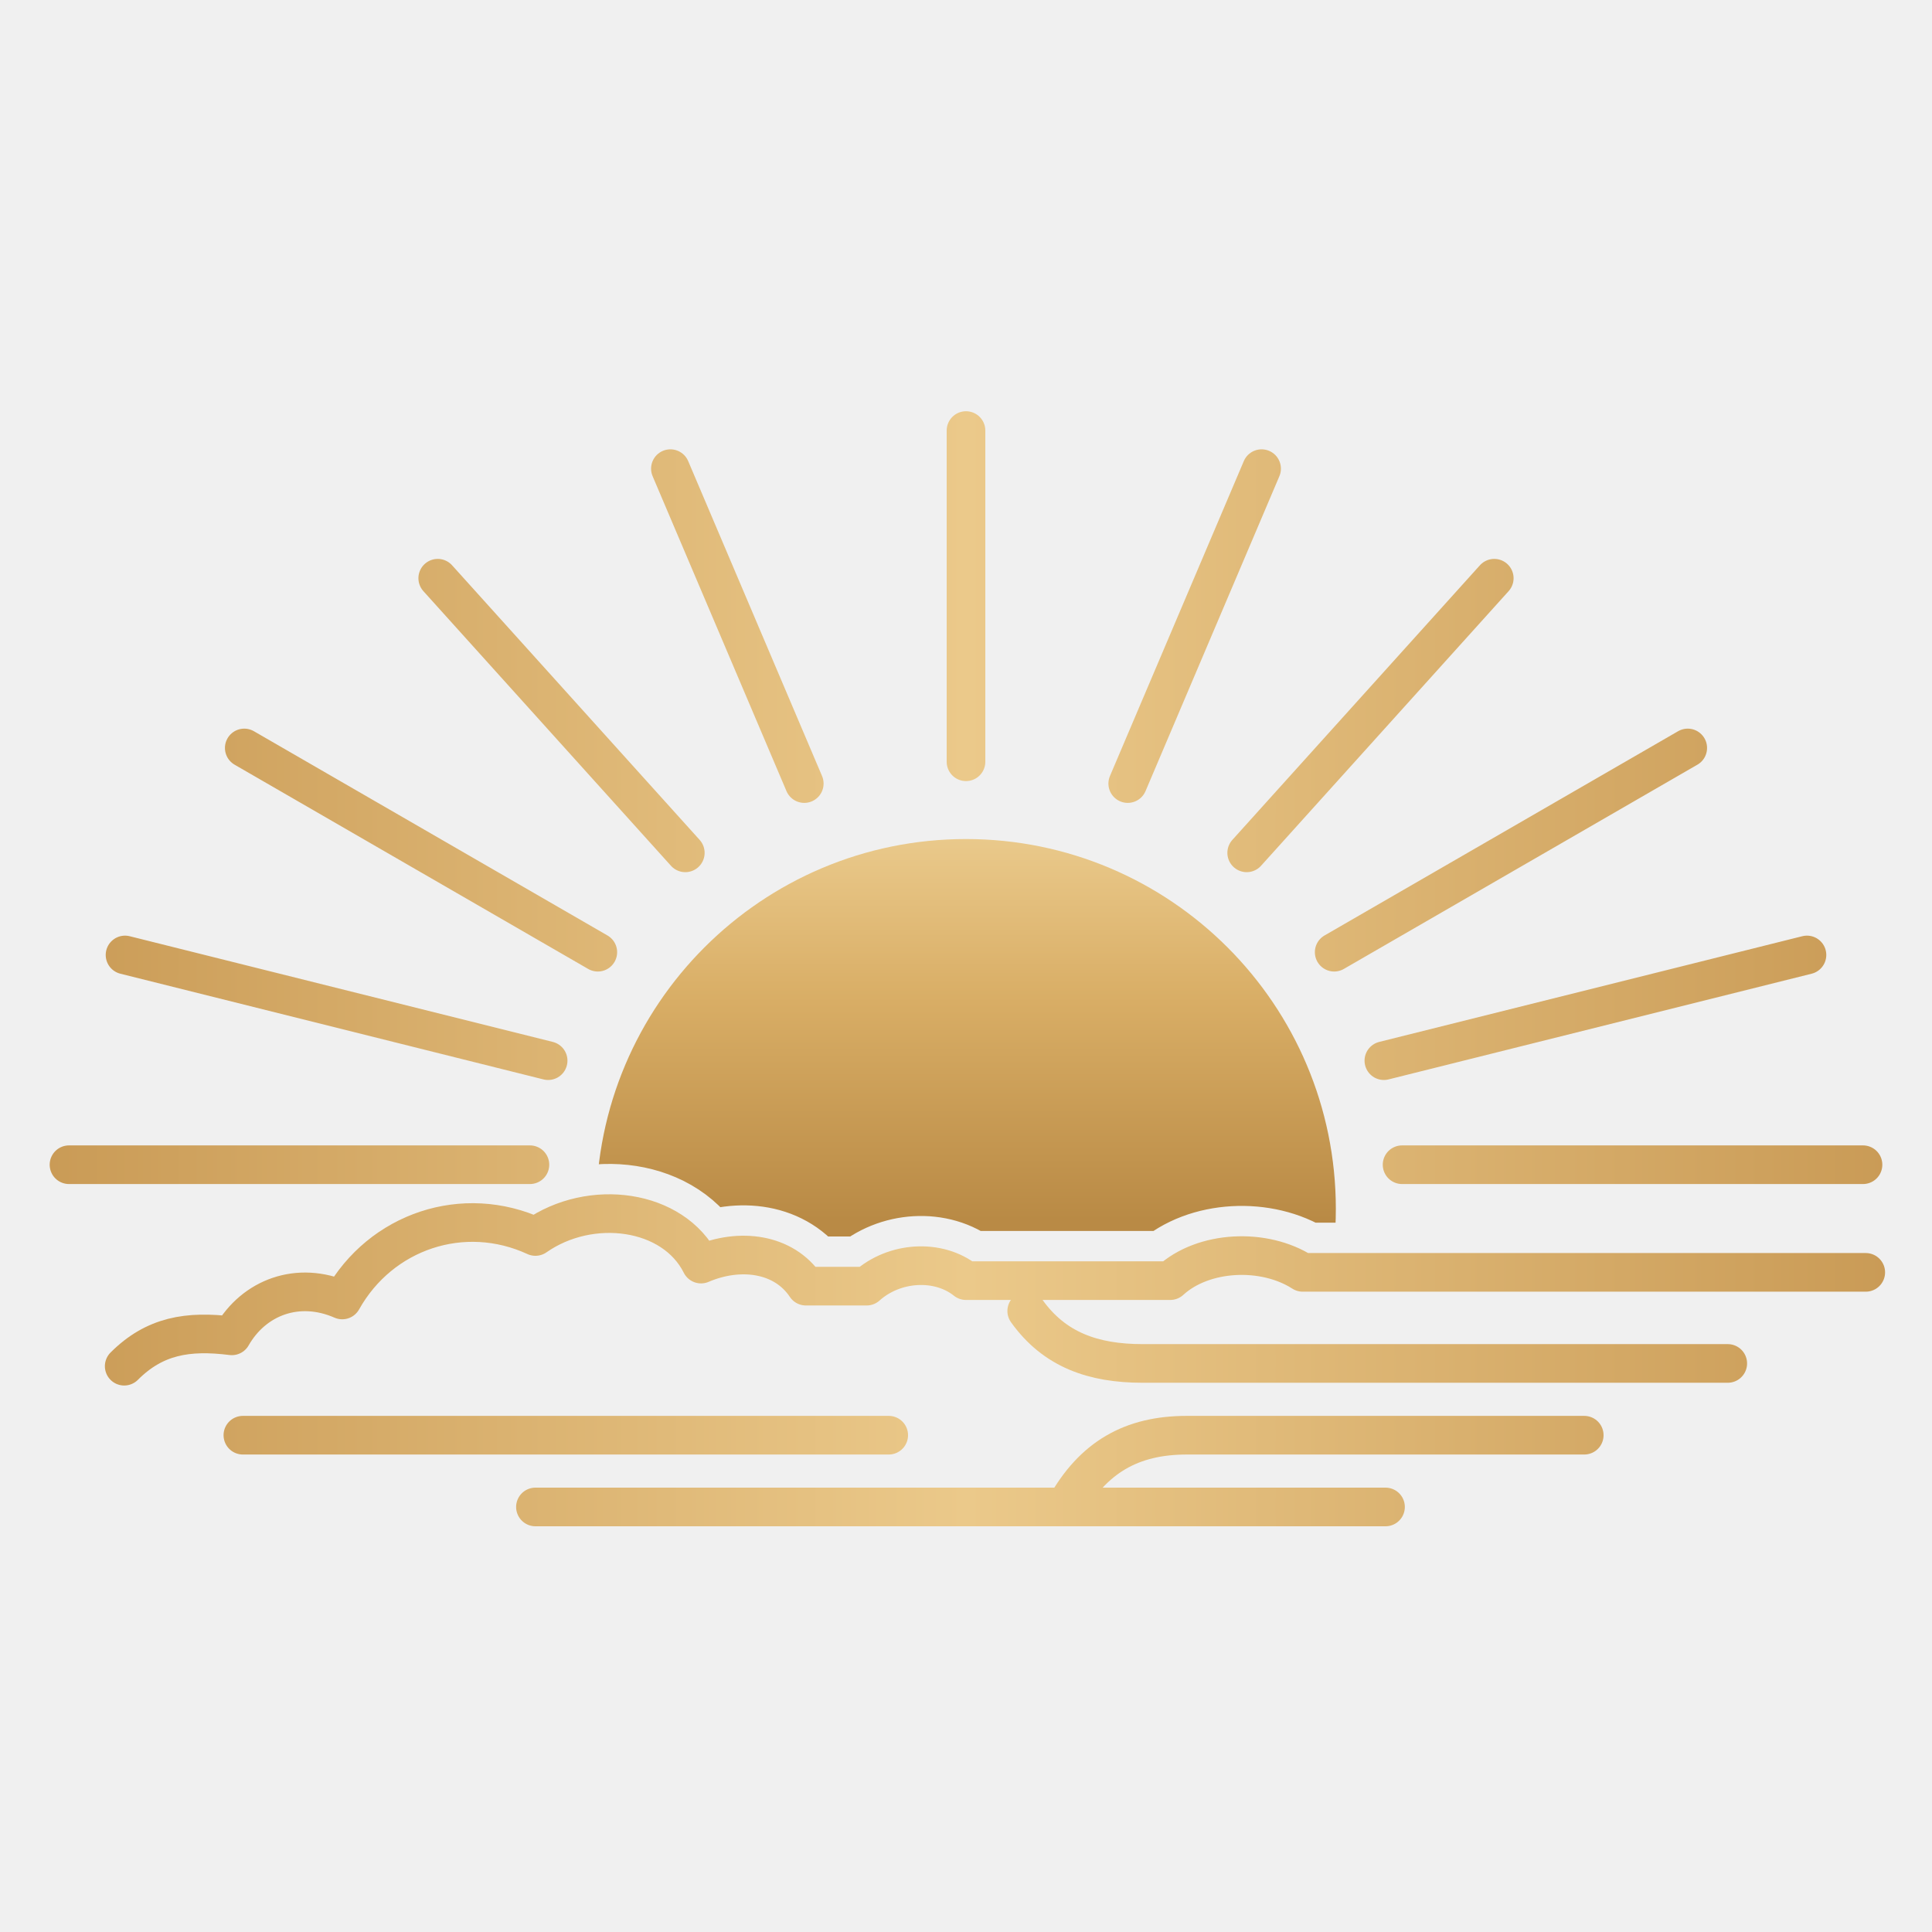
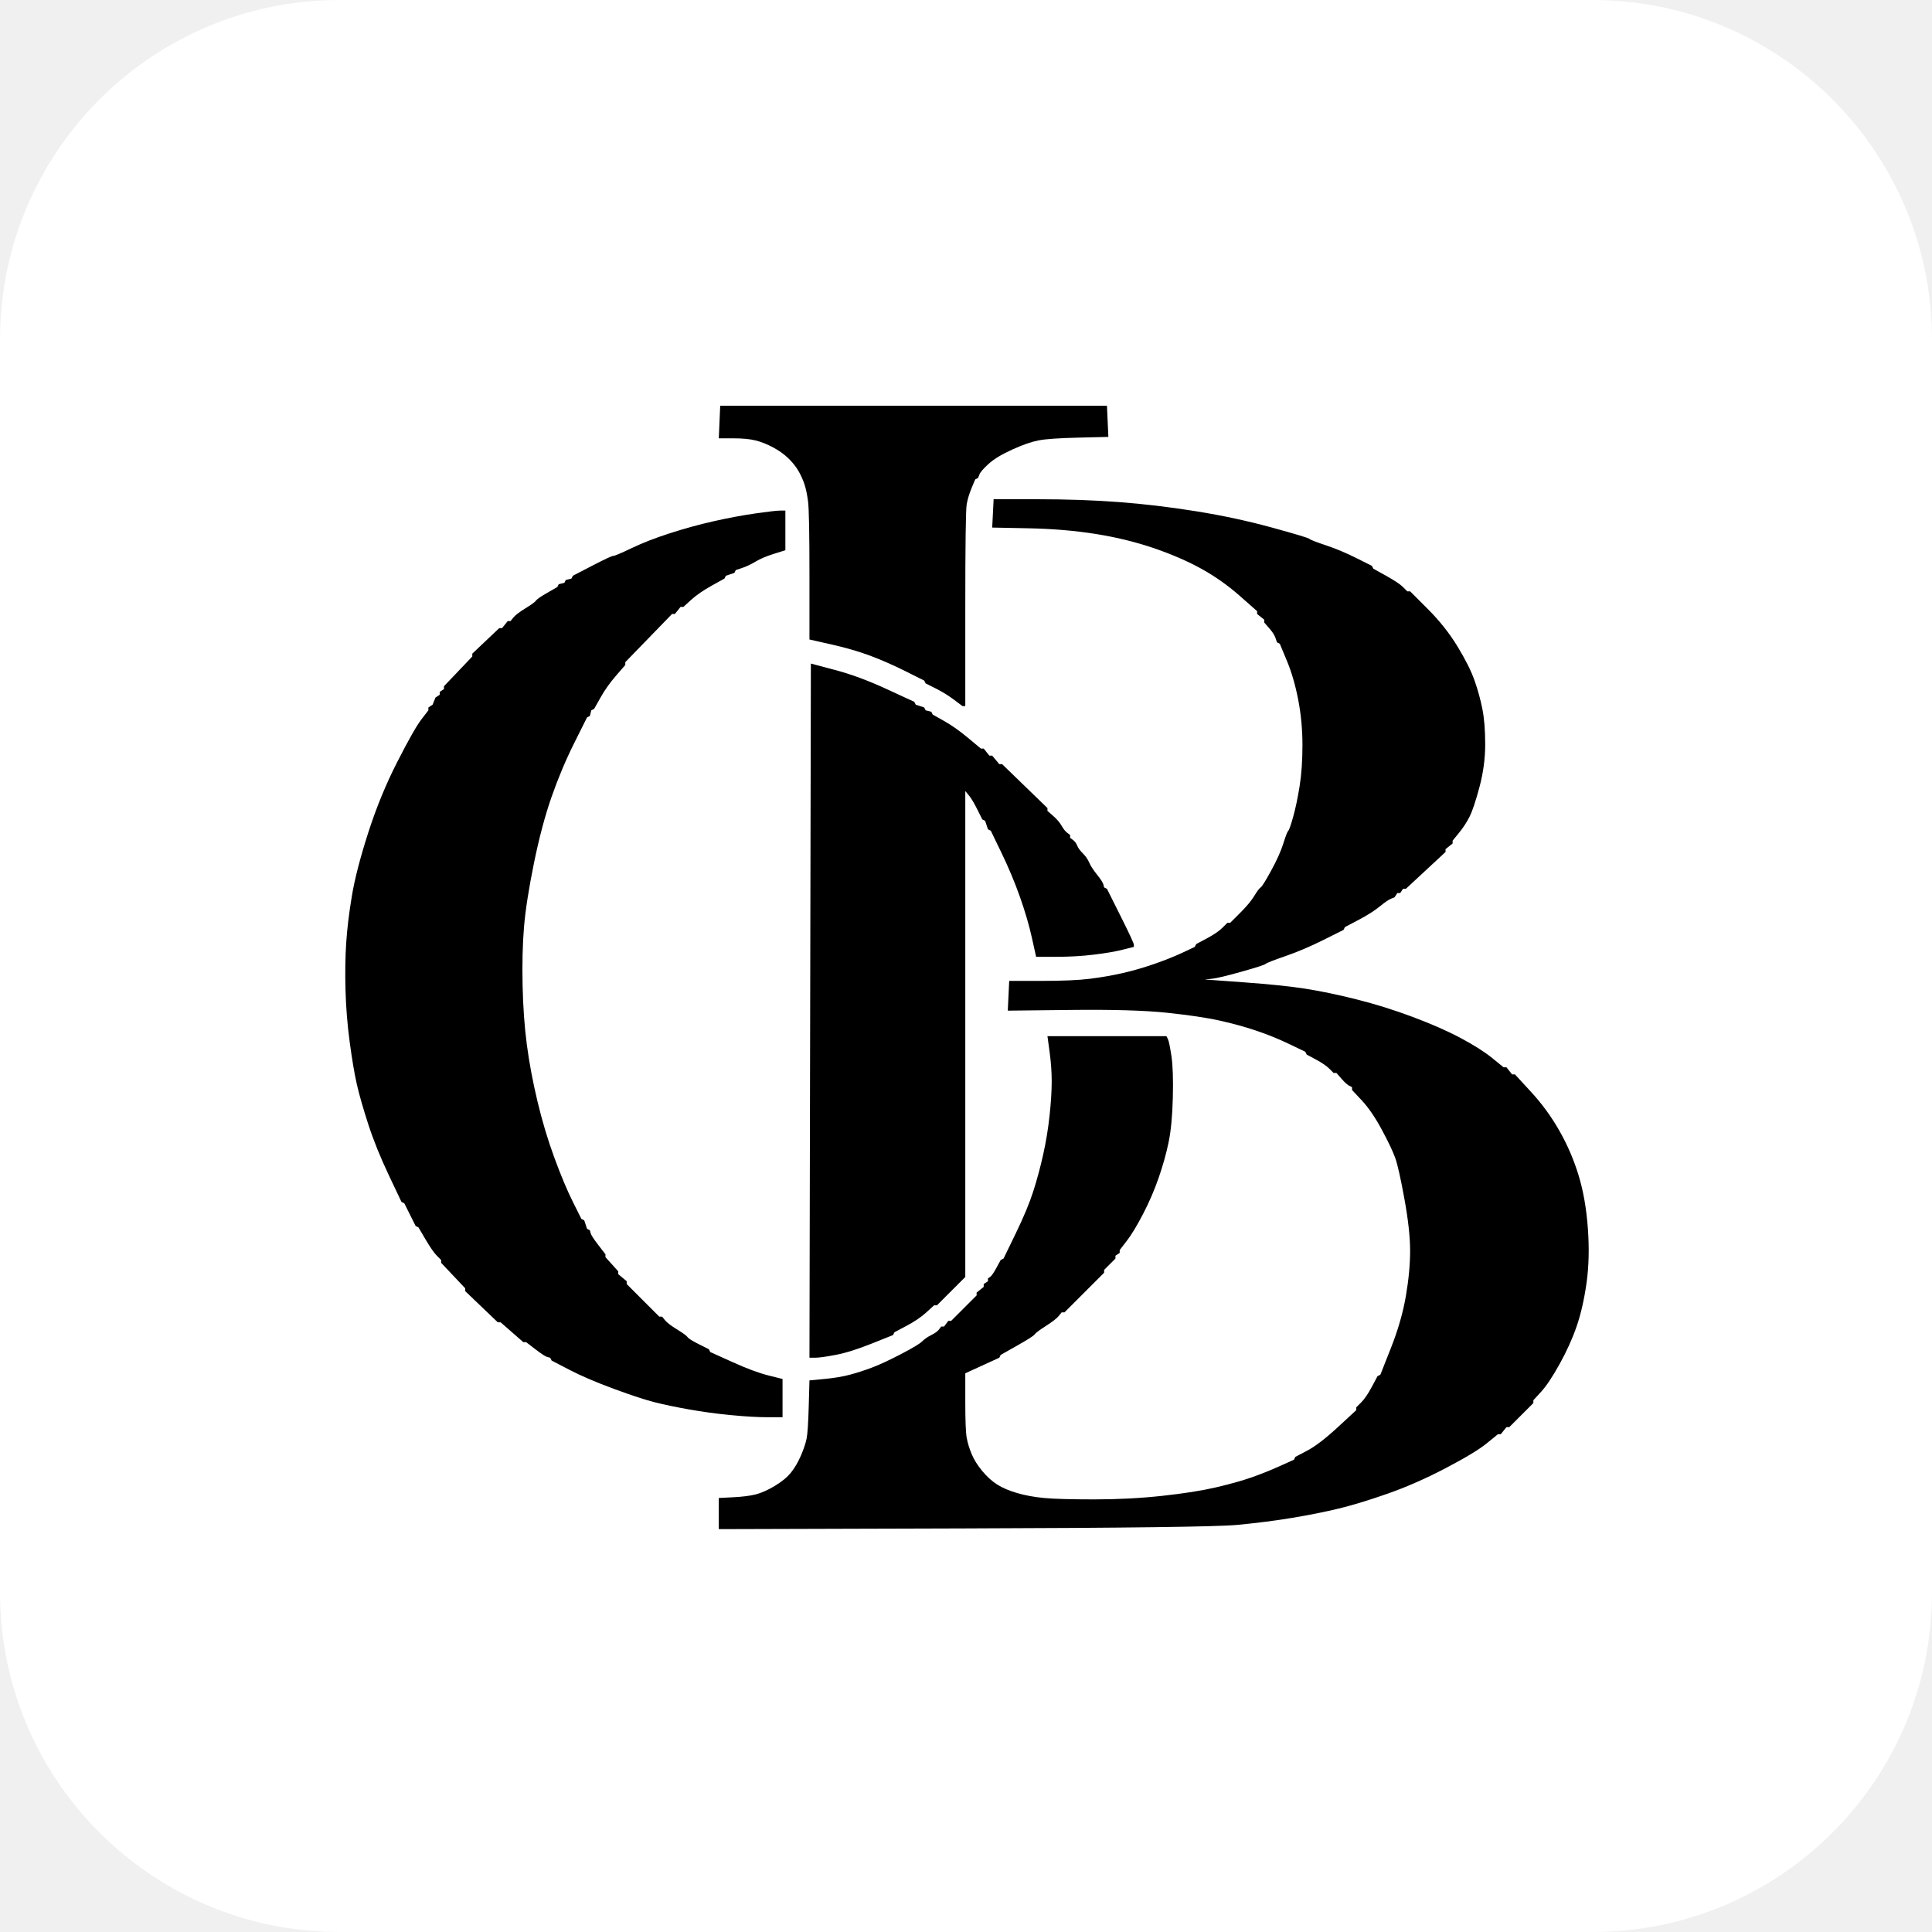
- <svg xmlns="http://www.w3.org/2000/svg" viewBox="-35 -42.2 70 70">
-   <defs>
-     <linearGradient id="sunGfav" x1="0" y1="-16" x2="0" y2="2" gradientUnits="userSpaceOnUse">
-       <stop offset="0" stop-color="#F6DDA6" />
-       <stop offset=".55" stop-color="#D9AE66" />
-       <stop offset="1" stop-color="#B98A45" />
-     </linearGradient>
-     <linearGradient id="lineGfav" x1="-34" y1="0" x2="34" y2="0" gradientUnits="userSpaceOnUse">
-       <stop offset="0" stop-color="#C99A55" />
-       <stop offset=".5" stop-color="#EBC98A" />
-       <stop offset="1" stop-color="#C99A55" />
-     </linearGradient>
-     <mask id="skyfav" maskUnits="userSpaceOnUse" x="-40" y="-40" width="80" height="80">
-       <rect x="-40" y="-40" width="80" height="42.6" fill="#fff" />
-       <path d="M-30.5 7.3C-29.4 6.2-28.2 6-26.6 6.2C-25.8 4.8-24.2 4.2-22.6 4.9C-21.2 2.4-18.2 1.4-15.6 2.6C-13.6 1.2-10.6 1.6-9.6 3.6C-8.2 3-6.6 3.2-5.8 4.4L-3.6 4.4C-2.6 3.5-1 3.4 0 4.2L7.4 4.2C8.6 3.1 10.8 3 12.2 3.9L32.6 3.9" fill="none" stroke="#000" stroke-width="3.6" stroke-linecap="round" stroke-linejoin="round" />
-     </mask>
-   </defs>
-   <circle cx="0" cy="1.6" r="13.4" fill="url(#sunGfav)" mask="url(#skyfav)" />
-   <g fill="none" stroke="url(#lineGfav)" class="lines" stroke-width="1.4" stroke-linecap="round" stroke-linejoin="round">
-     <path d="M-15.80 -0.00L-32.50 -0.00M-15.14 -3.77L-30.47 -7.60M-13.34 -7.70L-26.15 -15.10M-10.17 -11.30L-19.14 -21.25M-5.86 -13.81L-10.71 -25.22M15.80 -0.00L32.50 -0.00M15.14 -3.77L30.47 -7.60M13.34 -7.70L26.15 -15.10M10.17 -11.30L19.14 -21.25M5.86 -13.81L10.71 -25.22M0 -14.6L0 -26.6" />
-     <path d="M-30.5 7.3C-29.4 6.2-28.2 6-26.6 6.2C-25.8 4.8-24.2 4.2-22.6 4.9C-21.2 2.4-18.2 1.4-15.6 2.6C-13.6 1.2-10.6 1.6-9.6 3.6C-8.2 3-6.6 3.2-5.8 4.4L-3.6 4.4C-2.6 3.5-1 3.4 0 4.2L7.4 4.2C8.6 3.1 10.8 3 12.2 3.9L32.6 3.9" />
-     <path d="M2.2 5.3C3.2 6.7 4.6 7.2 6.4 7.2L27.6 7.2M-26.2 9.8L-2.8 9.8M3.6 12.4C4.6 10.6 6 9.8 8 9.8L22.4 9.8M-15.6 12.4L15.2 12.4" />
+ <svg xmlns="http://www.w3.org/2000/svg" viewBox="0 0 1024 1024">
+   <rect width="1024" height="1024" rx="180" fill="#FFFFFF" />
+   <g transform="translate(182.0 214.3) scale(0.75085)">
+     <path fill="#000000" fill-rule="evenodd" d="M402.5 1L266 1L265.5 12.5L265 24L275 24Q285 24 291 25.5Q297 27 303.5 30.5Q310 34 314.5 38.5Q319 43 321.5 47.5Q324 52 325.5 56.5Q327 61 328 68.5Q329 76 329 121L329 166L344.5 169.5Q360 173 372 177.5Q384 182 397 188.5L410 195L410.5 196L411 197L418 200.5Q425 204 431 208.5L437 213L438 213L439 213L439 144.5Q439 76 440 70.5Q441 65 443.5 59L446 53L447 52.5L448 52L449 49.5Q450 47 455.5 42Q461 37 472 32Q483 27 490.5 25.5Q498 24 519 23.5L540 23L539.5 12L539 1L402.5 1ZM490 67L459 67L458.5 77L458 87L483.5 87.5Q509 88 531 91.5Q553 95 572 101.5Q591 108 605.5 116Q620 124 632.5 135L645 146L645 147L645 148L647.5 150L650 152L650 153L650 154L653.5 158Q657 162 658 165L659 168L660 168.5L661 169L666 181Q671 193 674 208.5Q677 224 677 240.5Q677 257 675 269.5Q673 282 670.5 291Q668 300 667 301Q666 302 663.5 310Q661 318 655 329Q649 340 647.5 341Q646 342 643 347Q640 352 633 359L626 366L625 366L624 366L620.5 369.5Q617 373 609.5 377L602 381L601.5 382L601 383L592.5 387Q584 391 572.5 395Q561 399 550 401.5Q539 404 527 405.5Q515 407 492.5 407L470 407L469.5 417.5L469 428L513.5 427.5Q558 427 581.5 429.5Q605 432 618.5 435Q632 438 644 442Q656 446 667.5 451.5L679 457L679.5 458L680 459L686.5 462.5Q693 466 696 469L699 472L700 472L701 472L704.5 476Q708 480 710 481L712 482L712 483L712 484L719 491.5Q726 499 733 512Q740 525 742.5 532Q745 539 749 561Q753 583 753 597.5Q753 612 750 629.5Q747 647 739.5 666L732 685L731 685.5L730 686L726 693.5Q722 701 718.5 704.5L715 708L715 709L715 710L702 722Q689 734 680.5 738.5L672 743L671.5 744L671 745L661 749.5Q651 754 641 757.5Q631 761 616 764.5Q601 768 578 770.5Q555 773 530 773Q505 773 494.5 772Q484 771 475.5 768.5Q467 766 461.5 762.5Q456 759 451 753Q446 747 443.5 741Q441 735 440 729.5Q439 724 439 704L439 684L451 678.5L463 673L463.5 672L464 671L475.5 664.5Q487 658 488 656.5Q489 655 496 650.5Q503 646 505 643.5L507 641L508 641L509 641L523 627L537 613L537 612L537 611L541 607L545 603L545 602L545 601L546.5 600L548 599L548 598L548 597L553 590.5Q558 584 564.5 571.5Q571 559 575.5 546Q580 533 582.5 521Q585 509 585.5 489.5Q586 470 584.5 460Q583 450 582 448L581 446L539 446L497 446L498.5 457Q500 468 500 478Q500 488 498.5 502Q497 516 494 529.5Q491 543 487 555.5Q483 568 474.5 585.5L466 603L465 603.5L464 604L461 609.5Q458 615 456.5 616L455 617L455 618L455 619L453.5 620L452 621L452 622L452 623L449.5 625L447 627L447 628L447 629L438 638L429 647L428 647L427 647L425.5 649L424 651L423 651L422 651L420.5 653Q419 655 415 657Q411 659 408.5 661.5Q406 664 393.5 670.5Q381 677 373 680Q365 683 357.5 685Q350 687 339.5 688L329 689L328.5 707Q328 725 327 730Q326 735 323 742Q320 749 316 754Q312 759 304.5 763.5Q297 768 291 769.5Q285 771 275 771.5L265 772L265 783L265 794L437.5 793.5Q610 793 631 791Q652 789 670 786Q688 783 702.5 779.5Q717 776 737 769Q757 762 778 751Q799 740 807 733.5L815 727L816 727L817 727L819 724.5L821 722L822 722L823 722L831.5 713.5L840 705L840 704L840 703L845.5 697Q851 691 858.5 677.5Q866 664 870.5 651Q875 638 877.5 620.5Q880 603 878.5 582Q877 561 872 544.5Q867 528 858.5 513Q850 498 838.5 485.5L827 473L826 473L825 473L823 470.5L821 468L820 468L819 468L811 461.5Q803 455 789 447.5Q775 440 755 432.5Q735 425 715 420Q695 415 679 412.5Q663 410 635.5 408L608 406L613 405.5Q618 405 634 400.5Q650 396 651 395Q652 394 665 389.5Q678 385 692 378L706 371L706.5 370L707 369L716.5 364Q726 359 731.5 354.5Q737 350 739.5 349L742 348L743 346.5L744 345L745 345L746 345L747 343.5L748 342L749 342L750 342L764 329L778 316L778 315L778 314L780.5 312L783 310L783 309L783 308L787.5 302.5Q792 297 795 291Q798 285 802 270Q806 255 806 240Q806 225 804 215Q802 205 798.5 195Q795 185 786.5 171Q778 157 765.5 144.5L753 132L752 132L751 132L748 129Q745 126 736 121L727 116L726.5 115L726 114L715 108.5Q704 103 693.5 99.5Q683 96 682 95Q681 94 655.5 87Q630 80 602 75.5Q574 71 547.5 69Q521 67 490 67ZM308.5 75Q305 75 291 77Q277 79 261.5 82.5Q246 86 230.5 91Q215 96 203.5 101.5Q192 107 190.5 107Q189 107 175.5 114L162 121L161.5 122L161 123L159 123.5L157 124L156.5 125L156 126L154 126.5L152 127L151.5 128L151 129L144 133Q137 137 136 138.5Q135 140 128.5 144Q122 148 120 150.5L118 153L117 153L116 153L114 155.5L112 158L111 158L110 158L100.5 167L91 176L91 177L91 178L81 188.5L71 199L71 200L71 201L69.5 202L68 203L68 204L68 205L66.5 206L65 207L64 209.5L63 212L61.5 213L60 214L60 215L60 216L55 222.5Q50 229 38 252.5Q26 276 17.5 302.5Q9 329 6 347Q3 365 2 380Q1 395 1.5 413.5Q2 432 4.5 450.5Q7 469 9.5 480Q12 491 17.5 508Q23 525 32 544L41 563L42 563.5L43 564L47 572L51 580L52 580.5L53 581L58 589.5Q63 598 66 601L69 604L69 605L69 606L77.5 615L86 624L86 625L86 626L97.5 637L109 648L110 648L111 648L119 655L127 662L128 662L129 662L135.5 667Q142 672 144 672.5L146 673L146.5 674L147 675L159.5 681.5Q172 688 191 695Q210 702 220 704.5Q230 707 244 709.5Q258 712 273.5 713.5Q289 715 299.5 715L310 715L310 701.5L310 688L300 685.5Q290 683 274.5 676L259 669L258.5 668L258 667L251 663.5Q244 660 243 658.5Q242 657 235.5 653Q229 649 227 646.5L225 644L224 644L223 644L211.5 632.5L200 621L200 620L200 619L197 616.5L194 614L194 613L194 612L189.5 607L185 602L185 601L185 600L180 593.5Q175 587 174.5 585L174 583L173 582.5L172 582L171 579L170 576L169 575.5L168 575L162 563Q156 551 149 532Q142 513 137 492Q132 471 129.5 452Q127 433 126.5 410Q126 387 127.5 369Q129 351 134.5 324Q140 297 147 277Q154 257 163 239L172 221L173 220.5L174 220L174.5 218L175 216L176 215.5L177 215L181.5 207Q186 199 192.5 191.5L199 184L199 183L199 182L215.5 165L232 148L233 148L234 148L236 145.5L238 143L239 143L240 143L245.5 138Q251 133 260 128L269 123L269.5 122L270 121L273 120L276 119L276.5 118L277 117L281.5 115.5Q286 114 291 111Q296 108 304 105.5L312 103L312 89L312 75L308.5 75ZM347 187.5L330 183L329.5 428L329 673L333 673Q337 673 347.5 671Q358 669 373 663L388 657L388.5 656L389 655L397.5 650.5Q406 646 411.5 641L417 636L418 636L419 636L429 626L439 616L439 444.5L439 273L441.5 276Q444 279 447.5 286L451 293L452 293.5L453 294L454 297L455 300L456 300.5L457 301L464.5 316.5Q472 332 477.5 347.5Q483 363 486 376.5L489 390L503 390Q517 390 529.5 388.5Q542 387 550 385L558 383L558 381.5Q558 380 548.5 361L539 342L538 341.5L537 341L536.5 339Q536 337 532 332Q528 327 526.5 323.5Q525 320 522 317Q519 314 518 311.5Q517 309 515 307.5L513 306L513 305L513 304L511 302.5Q509 301 507 297.5Q505 294 501 290.5L497 287L497 286L497 285L481 269.5L465 254L464 254L463 254L460.5 251L458 248L457 248L456 248L454 245.5L452 243L451 243L450 243L441 235.5Q432 228 424 223.5L416 219L415.5 218L415 217L413 216.5L411 216L410.5 215L410 214L407 213L404 212L403.5 211L403 210L383.5 201Q364 192 347 187.5Z" />
  </g>
</svg>
